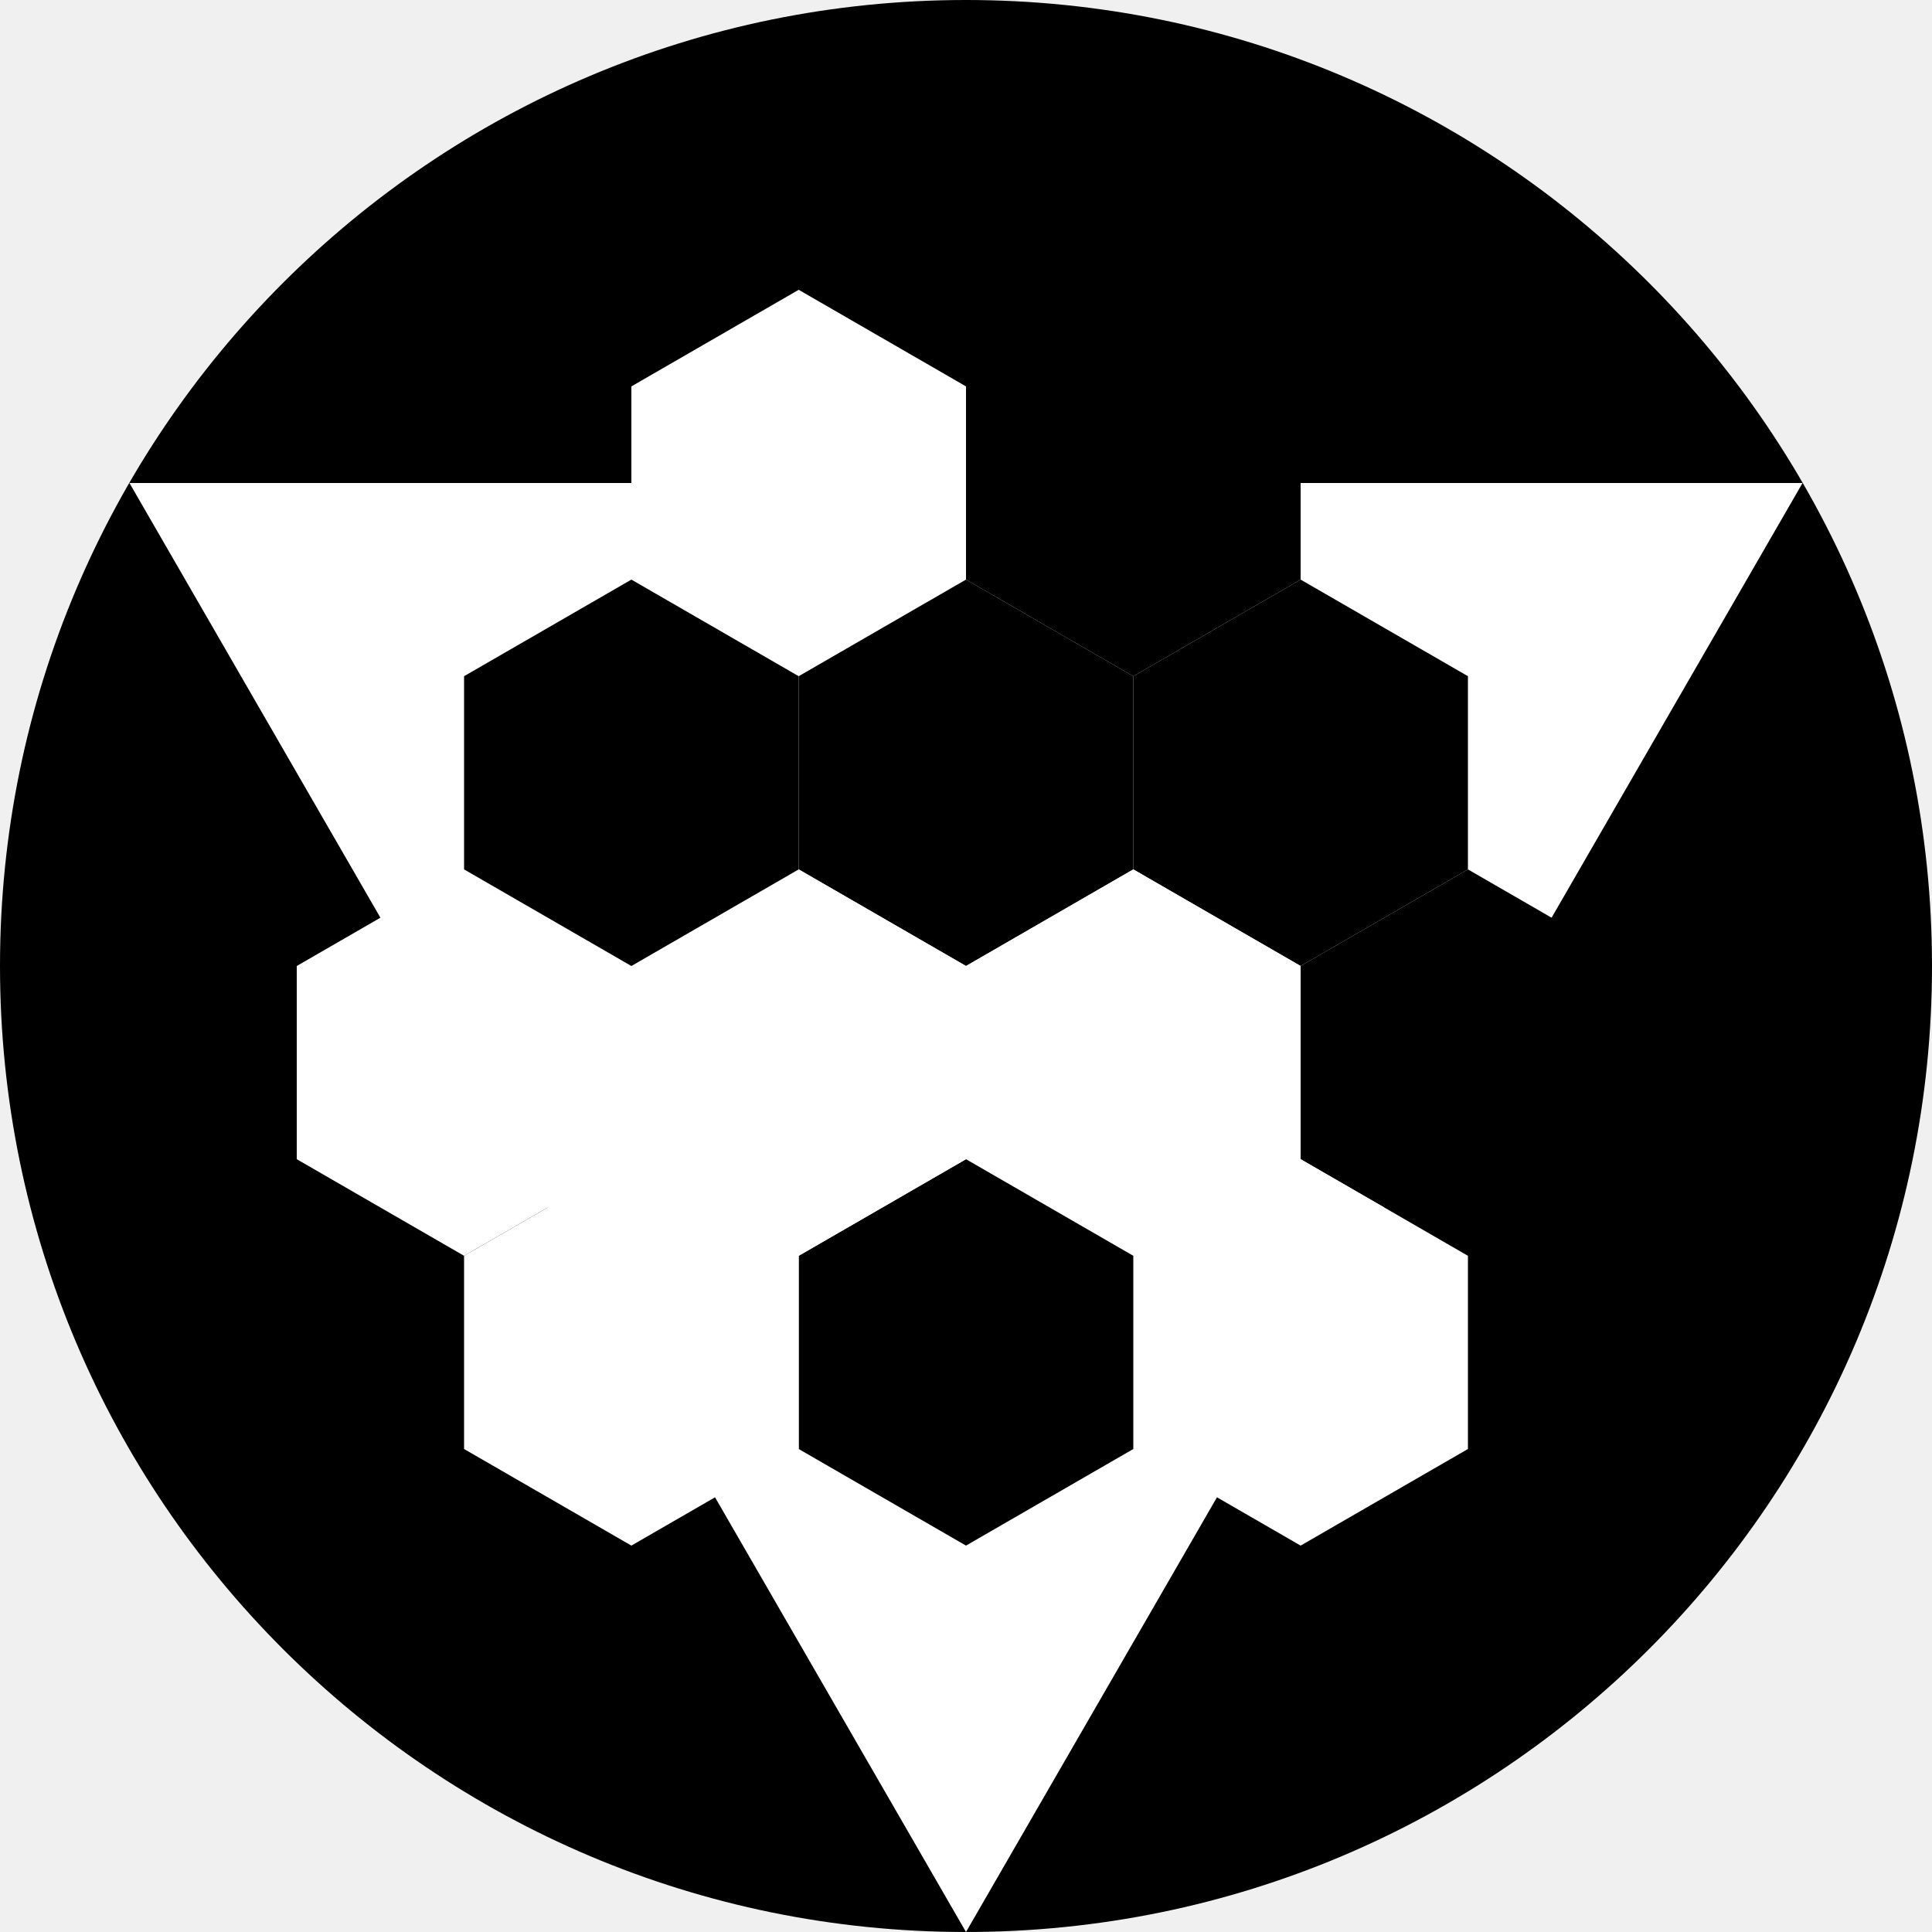
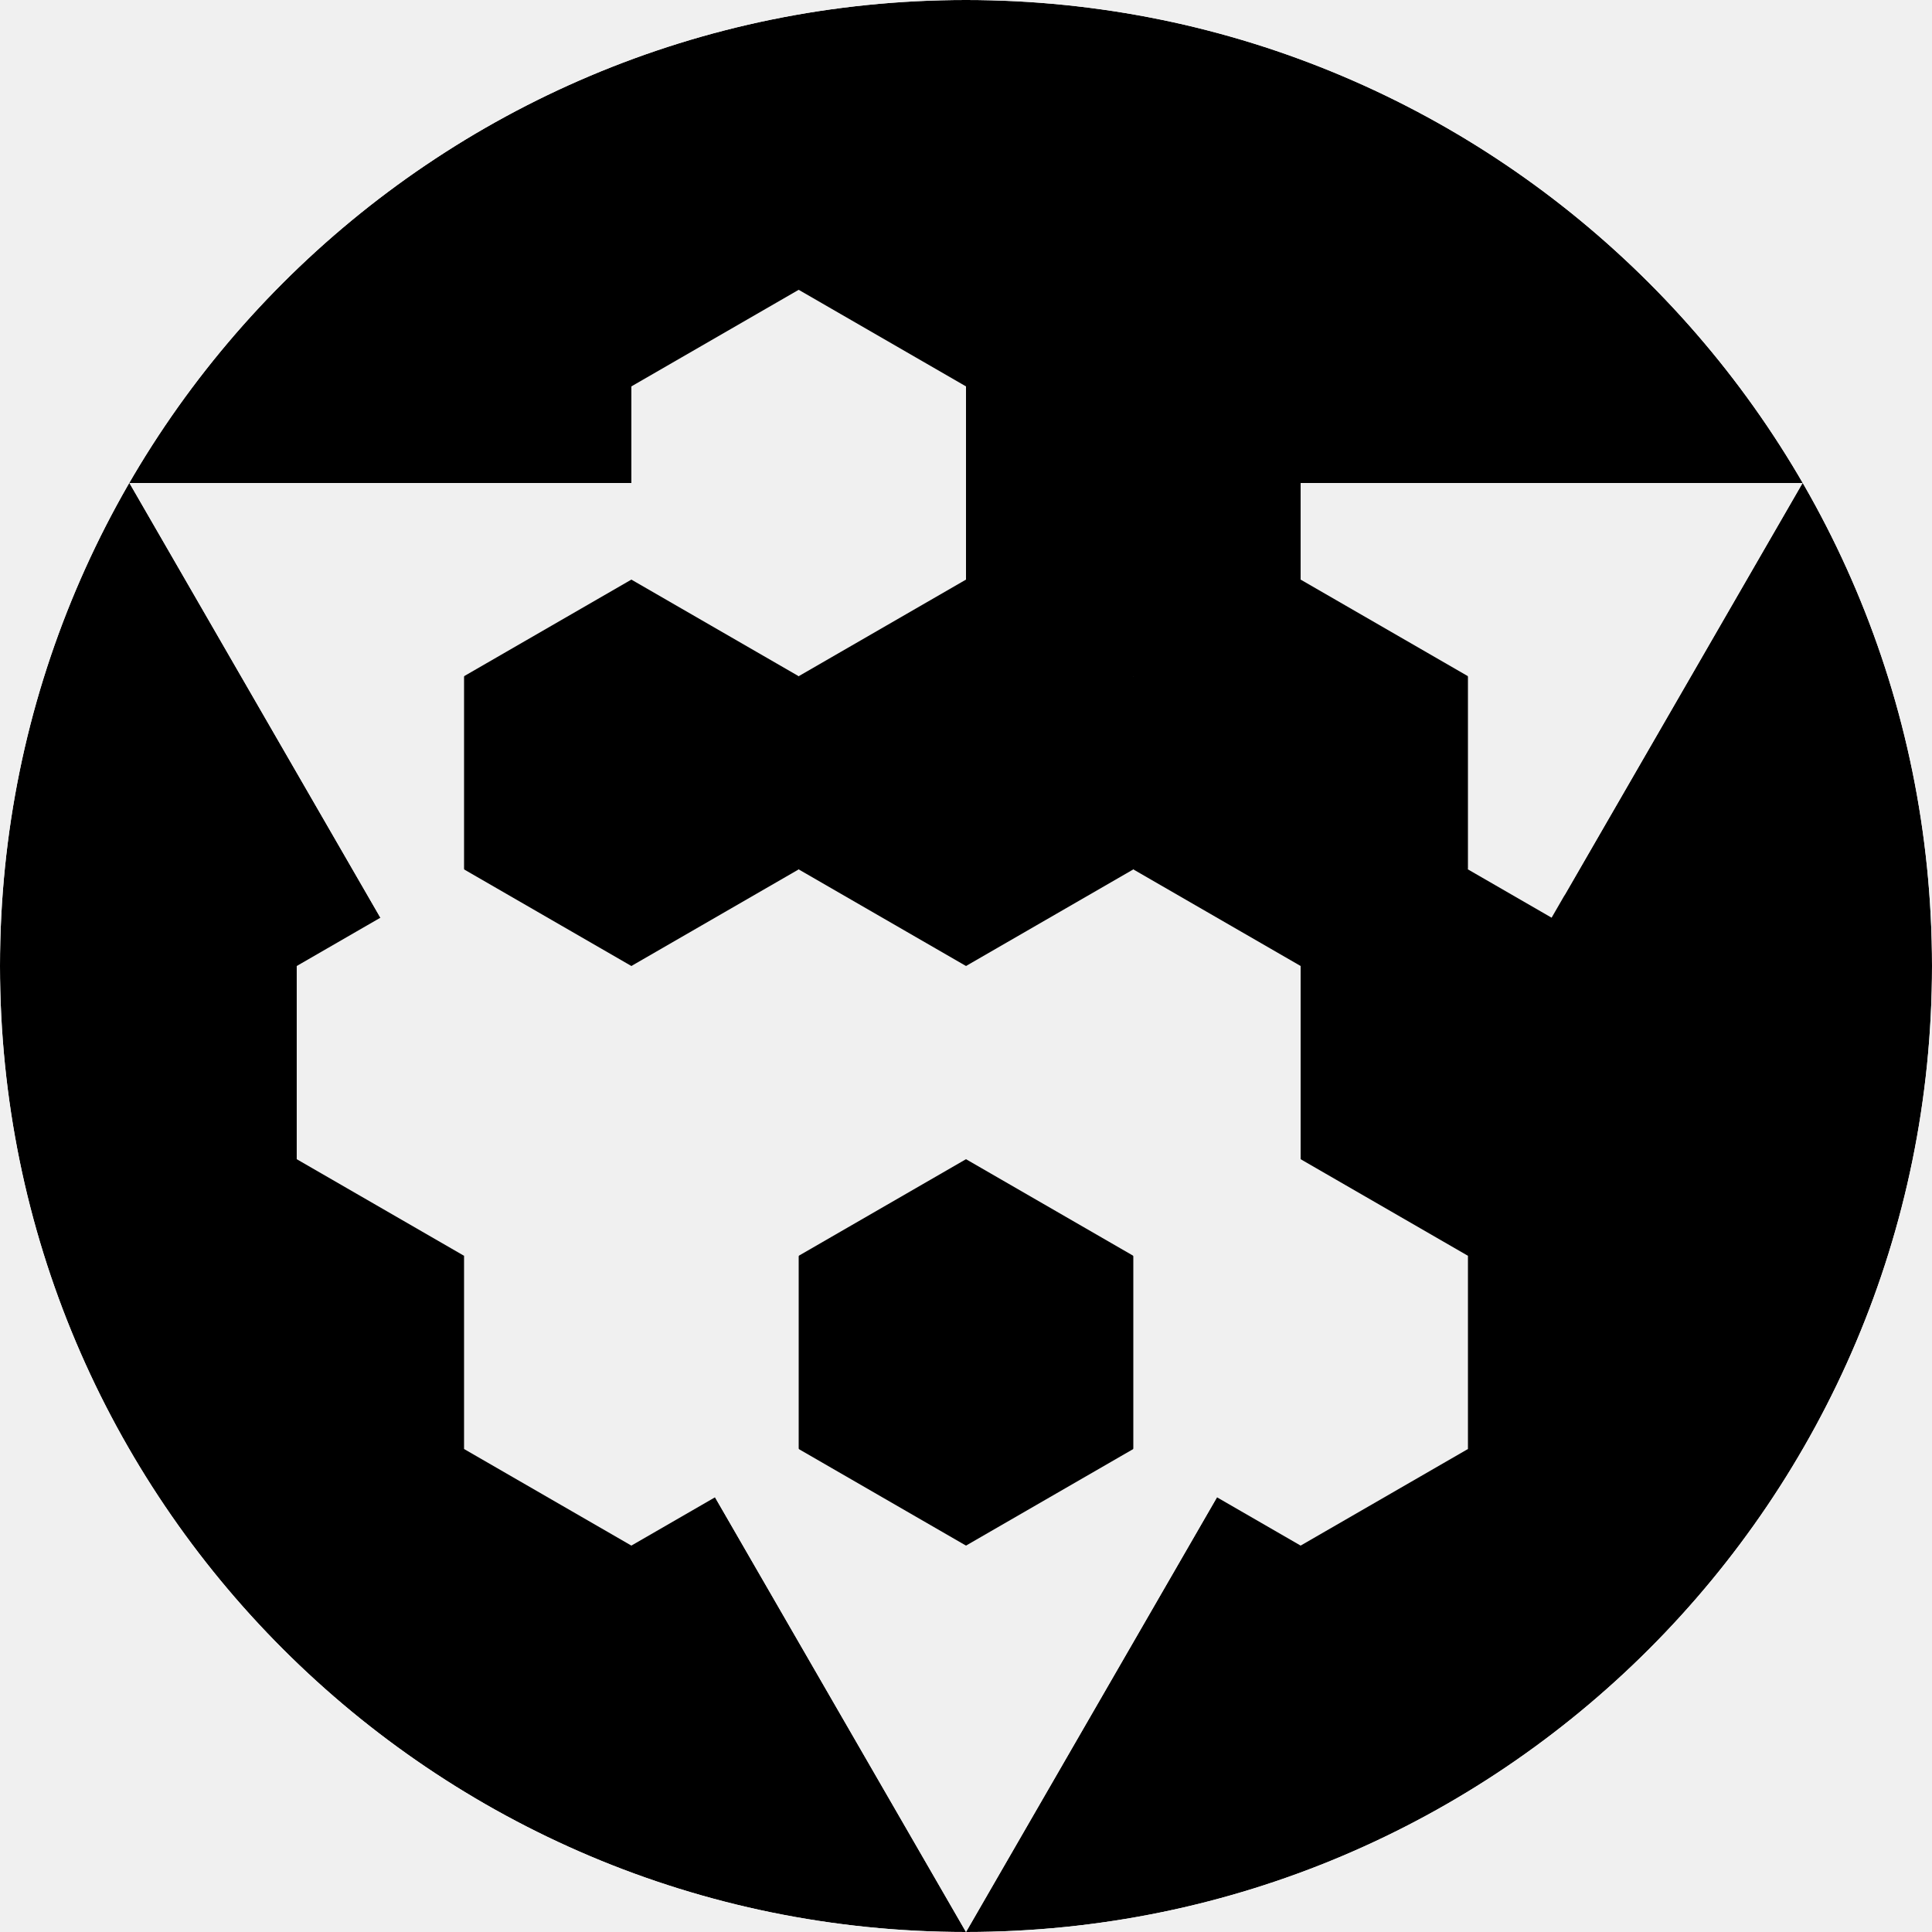
- <svg xmlns="http://www.w3.org/2000/svg" width="256" height="256" viewBox="-2 -2 4 4">
-   <circle r="2" fill="#000" />
-   <polygon points="0,2 -1.732,-1 1.732,-1" fill="#FFF" />
+ <svg xmlns="http://www.w3.org/2000/svg" viewBox="-2 -2 4 4">
  <defs>
-     <polygon id="H" points="0,2 -1.732,1 -1.732,-1 0,-2 1.732,-1 1.732,1" shape-rendering="geometricPrecision" />
+     <polygon points="0,2 -1,1 -1,-1 0,-2 1,-1 1,1" id="H" />
+     <ellipse id="C" rx="1.155" ry="2" fill="#FFF" />
  </defs>
-   <g transform="scale(0.2)">
-     <use href="#H" fill="#FFF" y="-5" x="-1.732" />
-     <use href="#H" fill="#000" y="-5" x="1.732" />
-     <use href="#H" fill="#000" y="-2" x="0" />
-     <use href="#H" fill="#000" y="-2" x="3.464" />
-     <use href="#H" fill="#000" y="1" x="5.196" />
-     <use href="#H" fill="#FFF" y="4" x="3.464" />
-     <use href="#H" fill="#FFF" y="1" x="1.732" />
-     <use href="#H" fill="#000" y="4" x="0" />
-     <use href="#H" fill="#FFF" y="4" x="-3.464" />
-     <use href="#H" fill="#FFF" y="1" x="-5.196" />
-     <use href="#H" fill="#FFF" y="1" x="-1.732" />
-     <use href="#H" fill="#000" y="-2" x="-3.464" />
-   </g>
+   <mask id="M">
+     <circle r="2" fill="#FFF" />
+     <g transform="scale(.3464102 .2)">
+       <polygon points="0,10 -5,-5 5,-5" />
+       <polygon points="0,-6 -3,3 3,3" />
+       <use href="#C" x="1" y="-5" />
+       <use href="#C" x="0" y="-2" />
+       <use href="#C" x="2" y="-2" />
+       <use href="#C" x="3" y="1" />
+       <use href="#C" x="0" y="4" />
+       <use href="#C" x="-2" y="-2" />
+       <use href="#H" x="-1" y="-5" />
+       <use href="#H" x="2" y="4" />
+       <use href="#H" x="1" y="1" />
+       <use href="#H" x="-2" y="4" />
+       <use href="#H" x="-3" y="1" />
+       <use href="#H" x="-1" y="1" />
+       <g id="R">
+         <polygon points="0,10 0,6 1,5 1.5,5.5" />
+         <polygon points="5,-5 2,-5 2,-4 3,-3 3,-1 3.5,-.5" />
+       </g>
+       <use href="#R" transform="scale(-1, 1)" />
+     </g>
+   </mask>
+   <circle r="2" mask="url(#M)" />
</svg>
